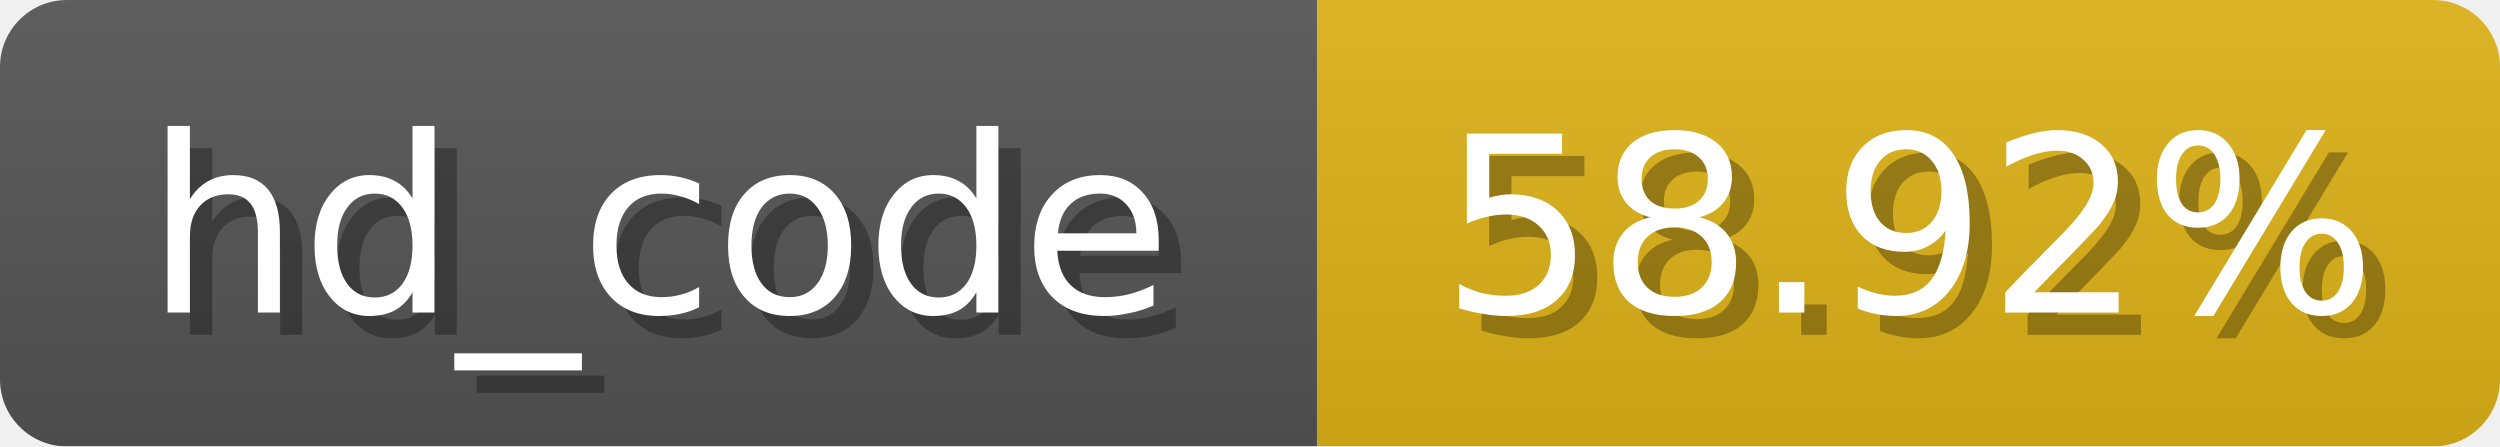
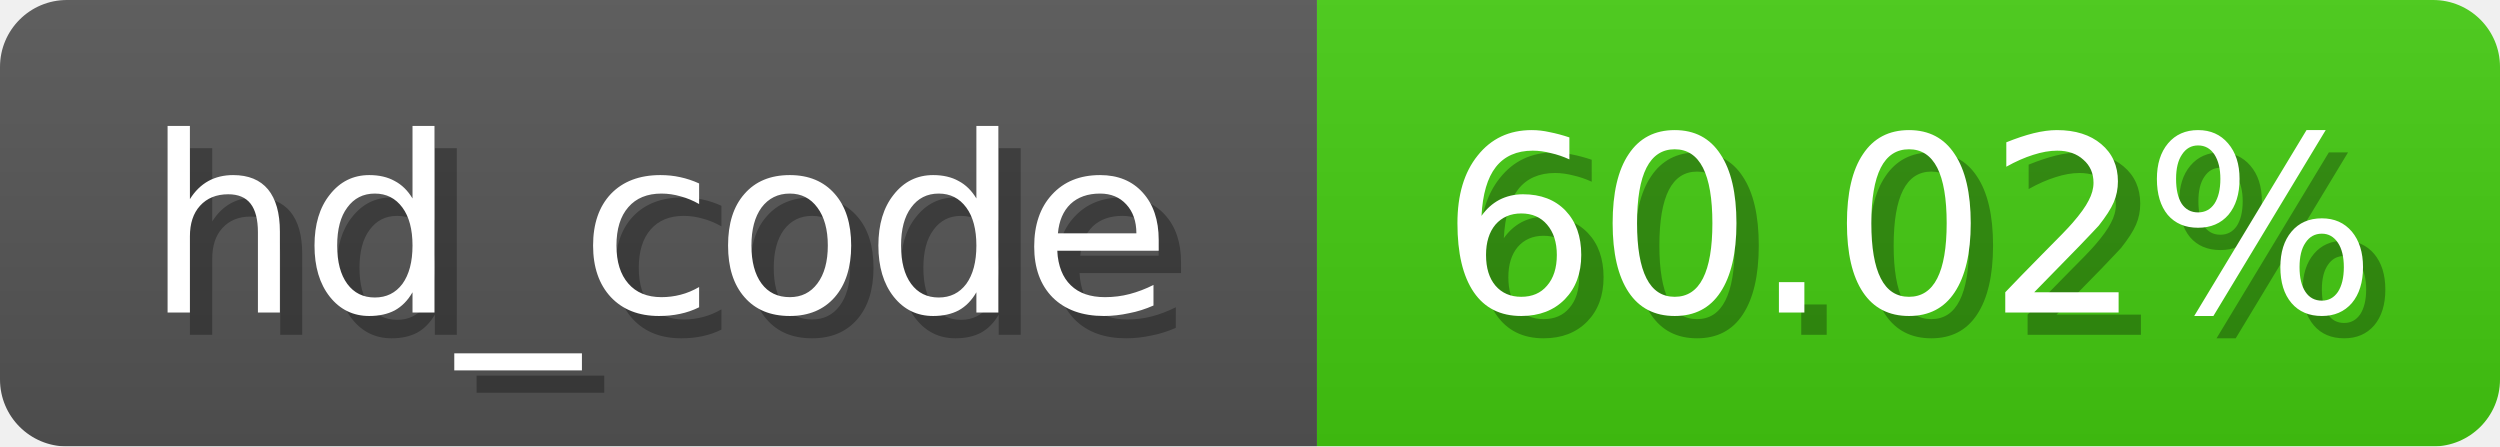
<svg xmlns="http://www.w3.org/2000/svg" width="112" height="20">
  <linearGradient id="b" x2="0" y2="100%">
    <stop offset="0" stop-color="#bbb" stop-opacity=".1" />
    <stop offset="1" stop-opacity=".1" />
  </linearGradient>
  <mask id="anybadge_3">
    <rect width="112" height="20" rx="3" fill="#fff" />
  </mask>
  <g mask="url(#anybadge_3)">
    <path fill="#555" d="M0 0h59v20H0z" />
-     <path fill="#DFB317" d="M59 0h53v20H59z" />
+     <path fill="#4C1" d="M59 0h53v20H59z" />
    <path fill="url(#b)" d="M0 0h112v20H0z" />
  </g>
  <g fill="#fff" text-anchor="middle" font-family="DejaVu Sans,Verdana,Geneva,sans-serif" font-size="11">
    <text x="30.5" y="15" fill="#010101" fill-opacity=".3">hd_code</text>
    <text x="29.5" y="14">hd_code</text>
  </g>
  <g fill="#fff" text-anchor="middle" font-family="DejaVu Sans,Verdana,Geneva,sans-serif" font-size="11">
-     <text x="86.5" y="15" fill="#010101" fill-opacity=".3">58.92%</text>
-     <text x="85.5" y="14">58.92%</text>
+     <text x="86.5" y="15" fill="#010101" fill-opacity=".3">60.02%</text>
+     <text x="85.5" y="14">60.02%</text>
  </g>
</svg>
